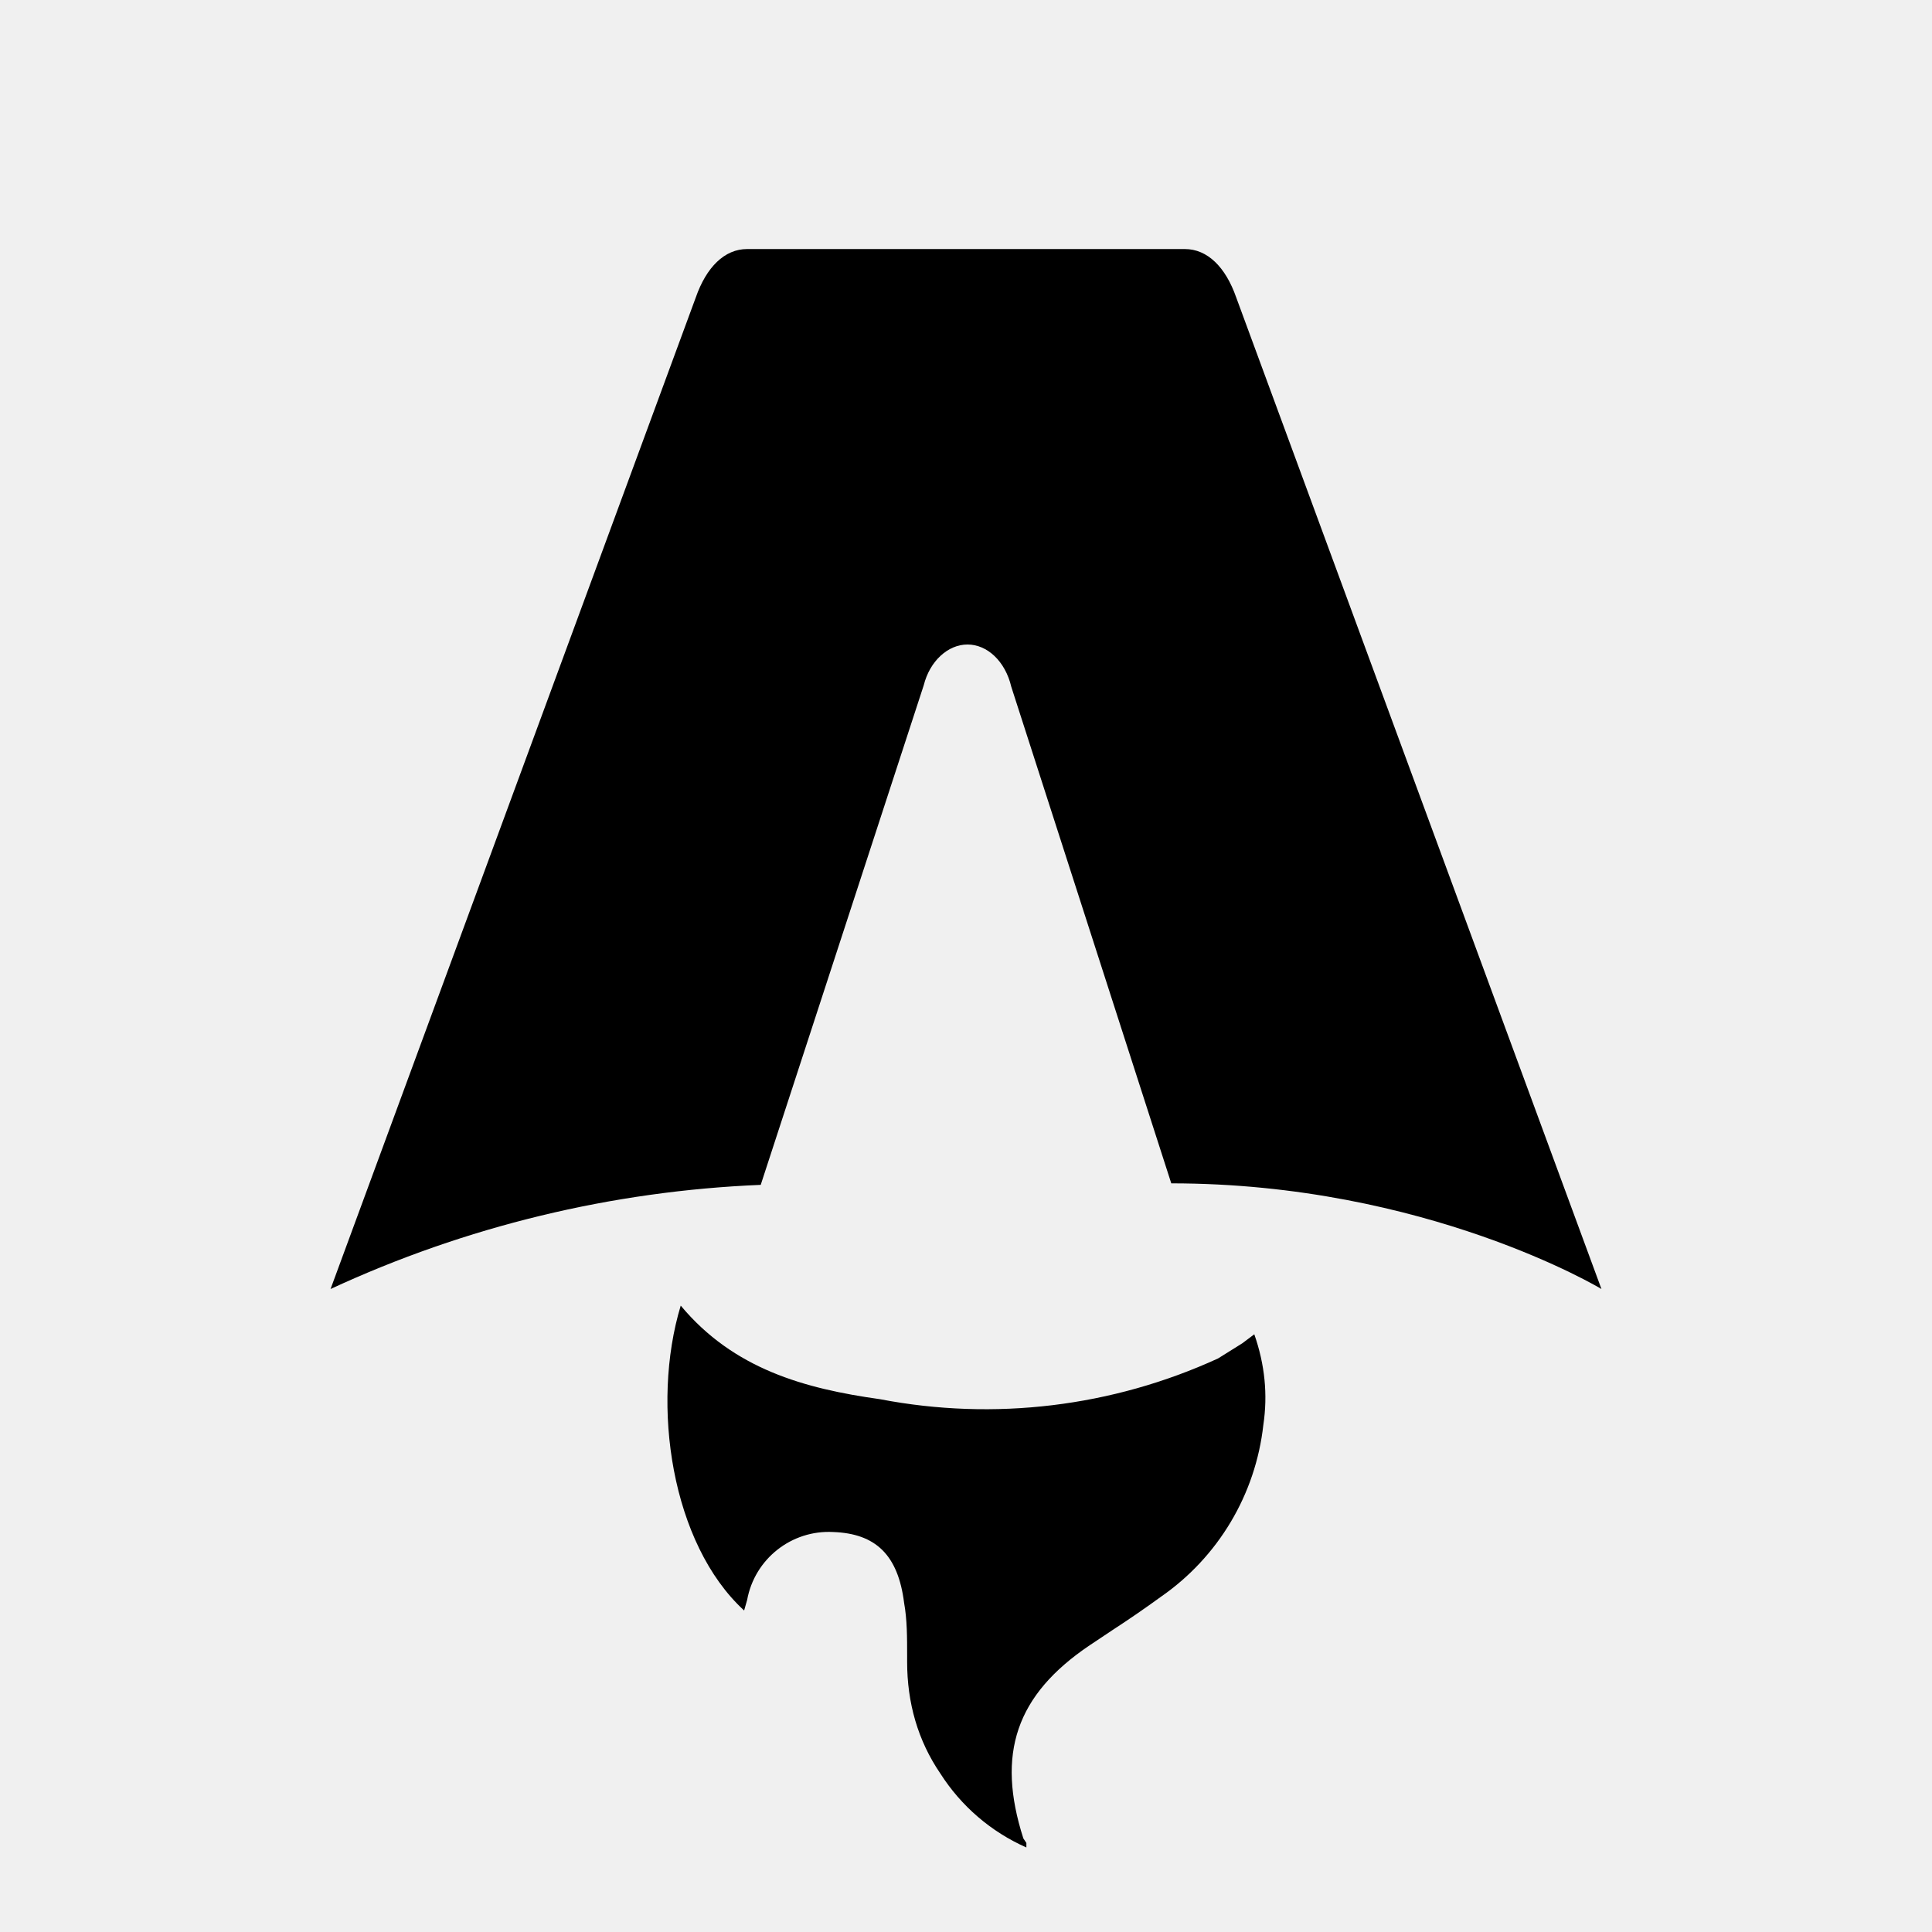
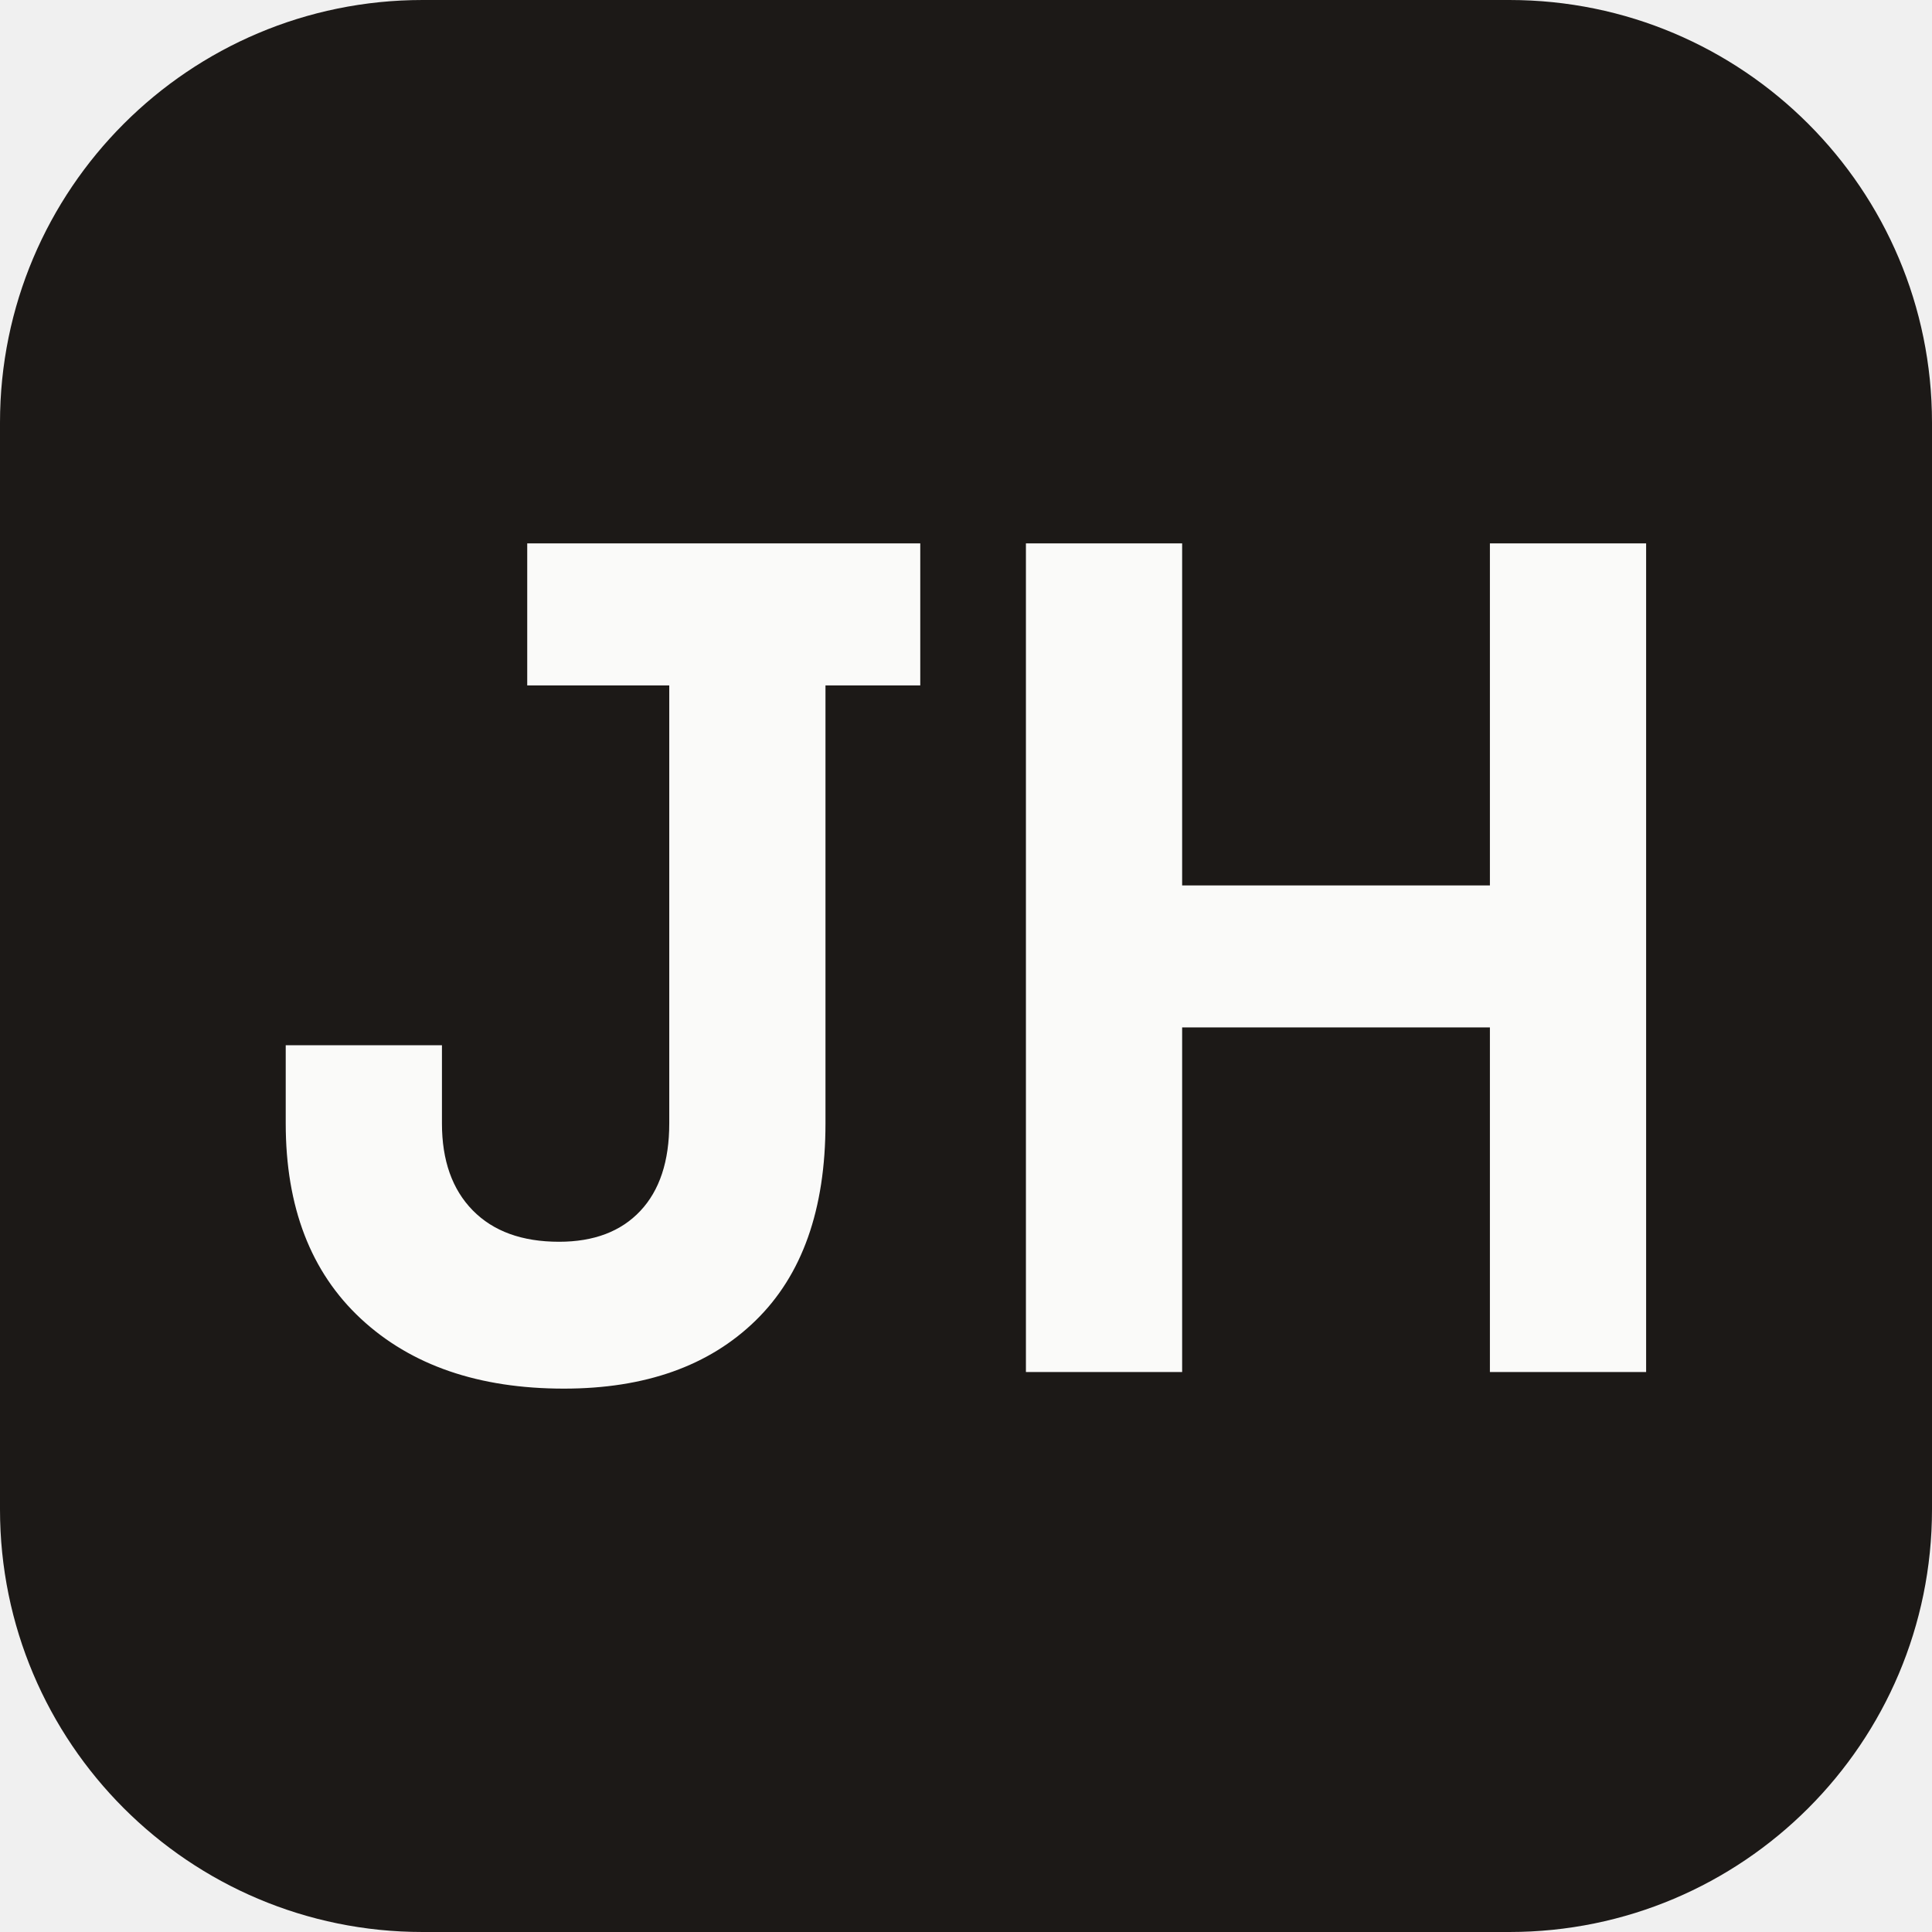
- <svg xmlns="http://www.w3.org/2000/svg" fill="none" viewBox="0 0 128 128">
-   <path d="M50.4 78.5a75.1 75.1 0 0 0-28.5 6.9l24.2-65.7c.7-2 1.9-3.2 3.4-3.2h29c1.5 0 2.7 1.2 3.4 3.2l24.2 65.7s-11.6-7-28.5-7L67 45.5c-.4-1.7-1.6-2.8-2.9-2.8-1.3 0-2.5 1.1-2.9 2.7L50.4 78.5Zm-1.1 28.2Zm-4.2-20.2c-2 6.6-.6 15.8 4.2 20.2a17.5 17.5 0 0 1 .2-.7 5.5 5.5 0 0 1 5.7-4.5c2.8.1 4.3 1.5 4.7 4.7.2 1.1.2 2.3.2 3.5v.4c0 2.7.7 5.2 2.2 7.4a13 13 0 0 0 5.7 4.9v-.3l-.2-.3c-1.8-5.6-.5-9.5 4.4-12.8l1.5-1a73 73 0 0 0 3.2-2.2 16 16 0 0 0 6.8-11.4c.3-2 .1-4-.6-6l-.8.6-1.6 1a37 37 0 0 1-22.4 2.7c-5-.7-9.7-2-13.2-6.2Z" />
-   <style>
-         path { fill: #000; }
-         @media (prefers-color-scheme: dark) {
-             path { fill: #FFF; }
-         }
-     </style>
+ <svg xmlns="http://www.w3.org/2000/svg" viewBox="0 0 128 128">
+   <rect width="128" height="128" rx="28" fill="#1c1917" />
+   <path fill="#fafaf9" d="M37.36 92.0Q28.89 92.0 23.91 87.37Q18.93 82.74 18.93 74.43V69.25H29.28V74.43Q29.28 78.11 31.32 80.19Q33.36 82.27 37.04 82.27Q40.50 82.27 42.42 80.23Q44.34 78.19 44.34 74.43V45.41H34.93V36.00H60.97V45.41H54.69V74.43Q54.69 82.98 50.06 87.49Q45.44 92.0 37.36 92.0Z M67.97 90.90V36.00H78.32V58.66H98.71V36.00H109.06V90.90H98.71V68.07H78.32V90.90Z" />
</svg>
